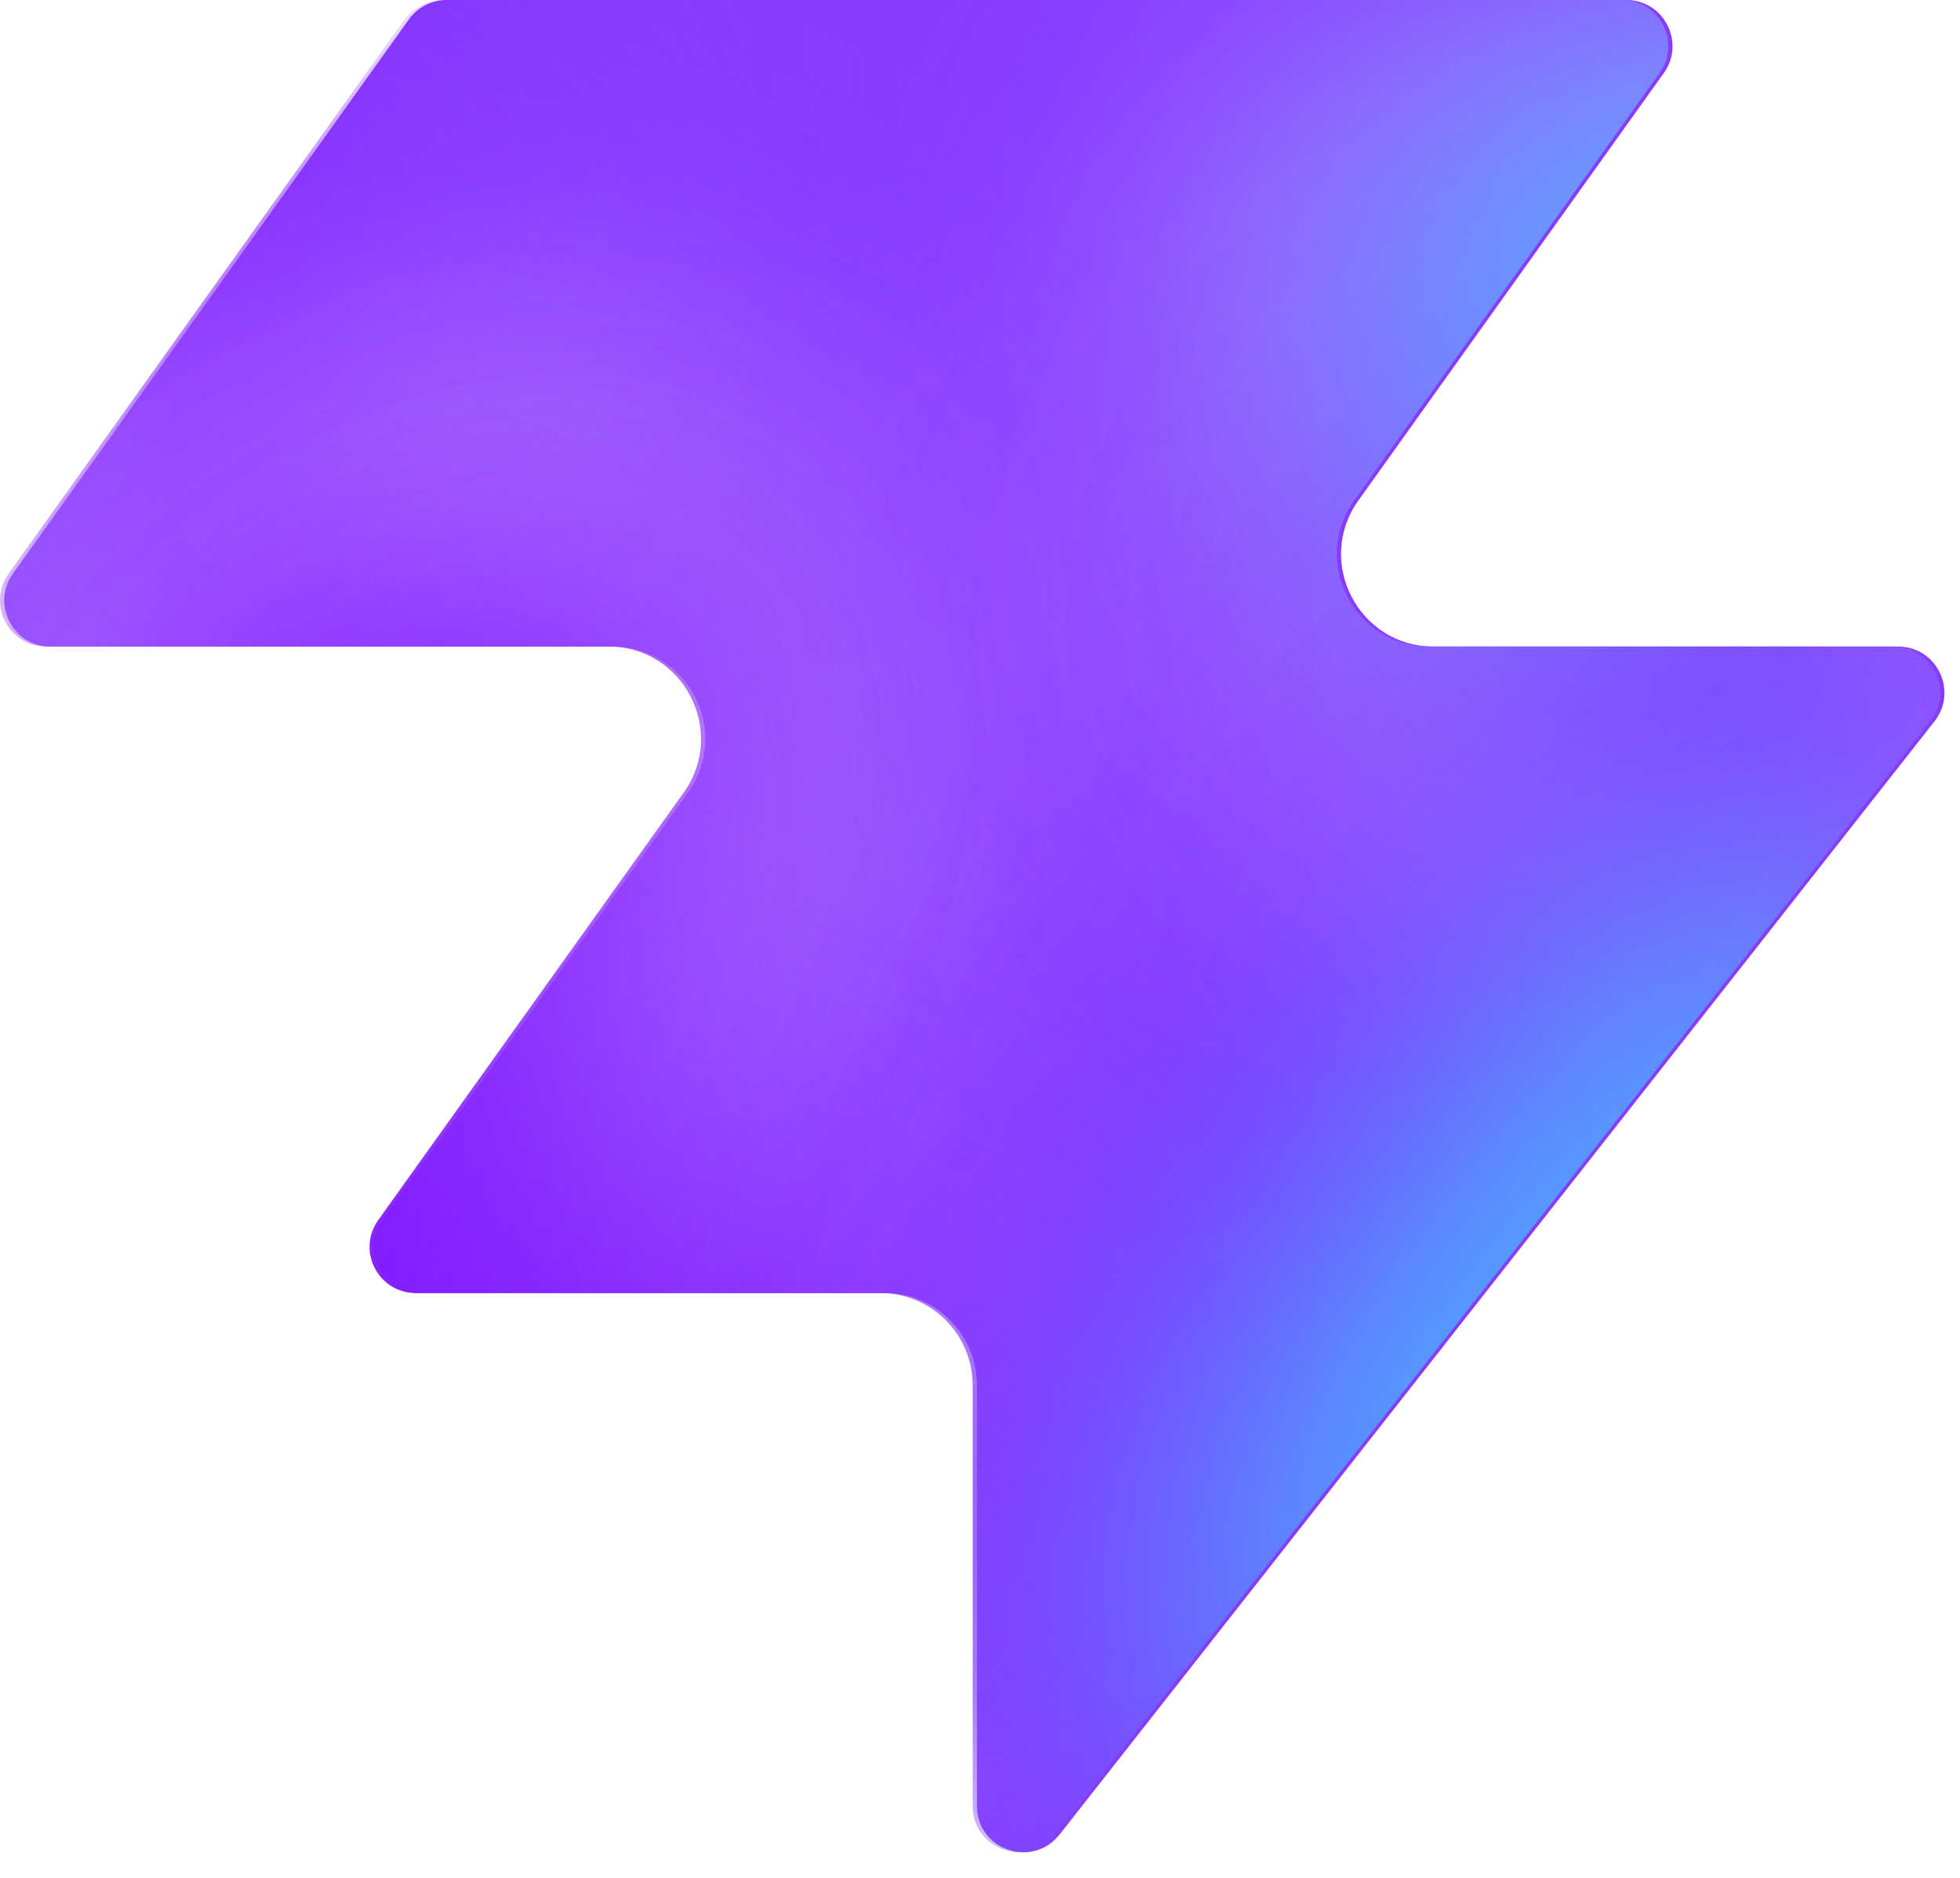
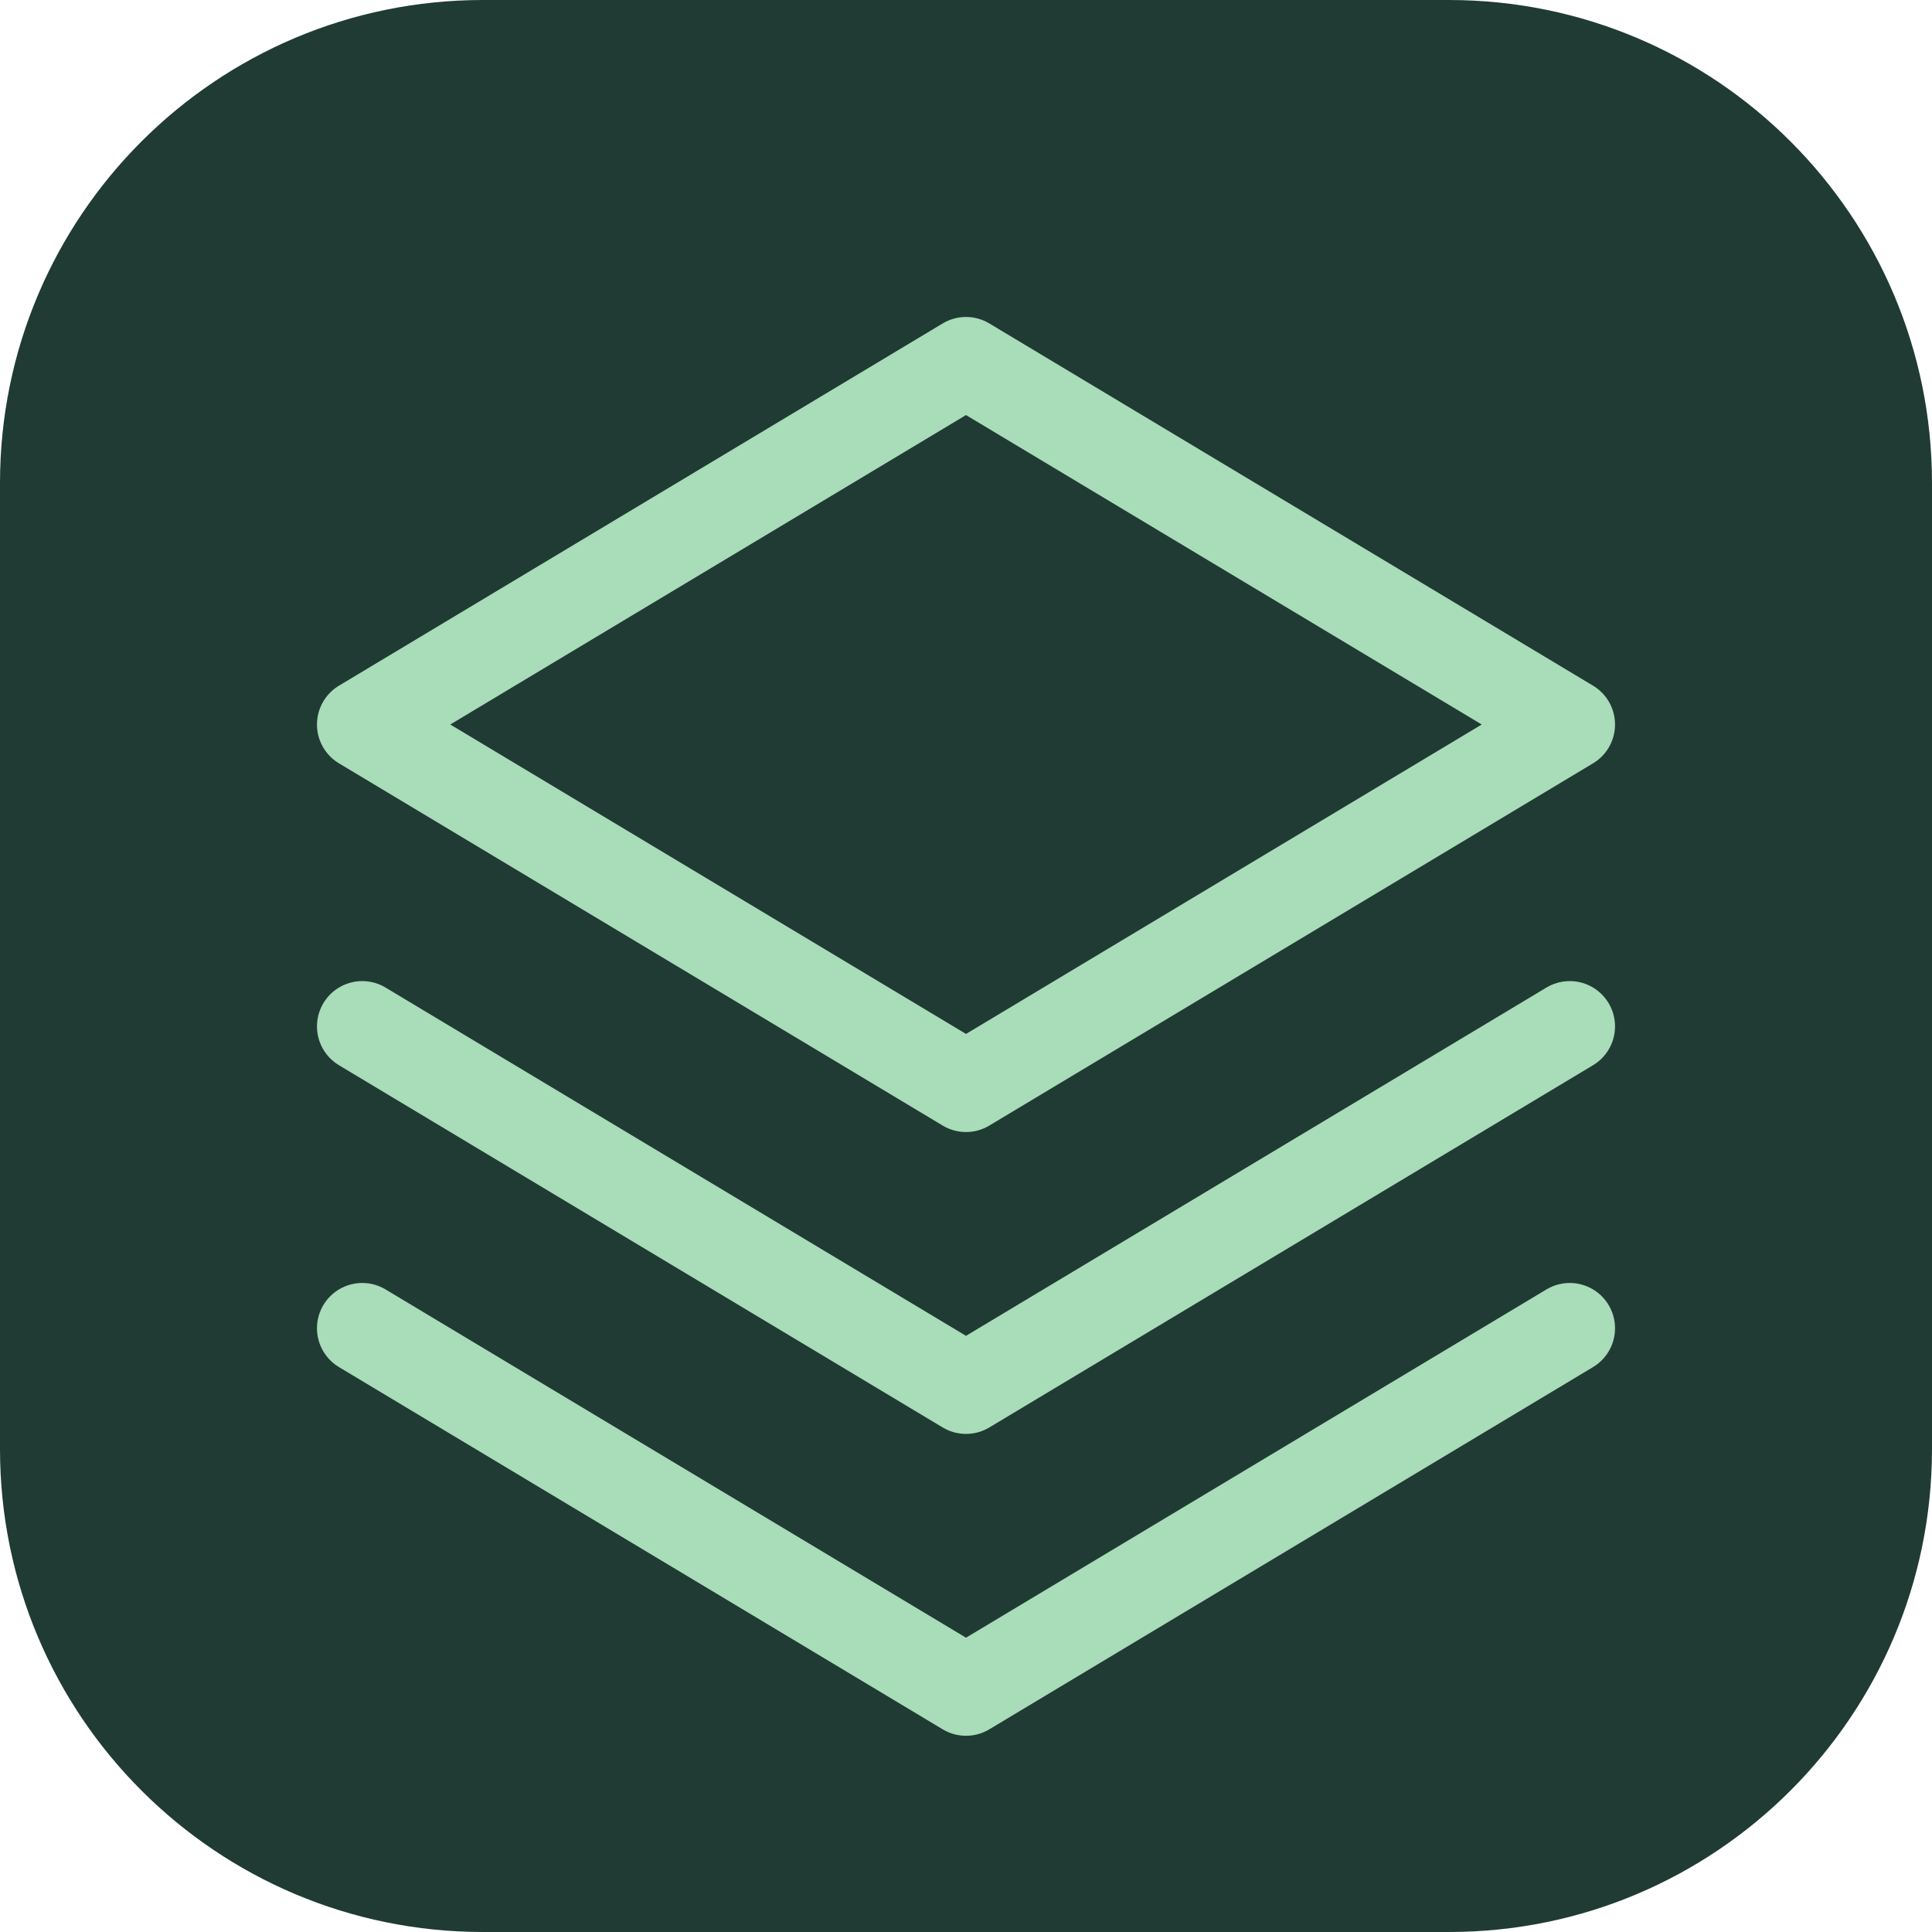
- <svg xmlns="http://www.w3.org/2000/svg" width="48" height="46" fill="none" viewBox="0 0 48 46">
-   <path fill="#863bff" d="M25.946 44.938c-.664.845-2.021.375-2.021-.698V33.937a2.26 2.26 0 0 0-2.262-2.262H10.287c-.92 0-1.456-1.04-.92-1.788l7.48-10.471c1.07-1.497 0-3.578-1.842-3.578H1.237c-.92 0-1.456-1.04-.92-1.788L10.013.474c.214-.297.556-.474.92-.474h28.894c.92 0 1.456 1.04.92 1.788l-7.48 10.471c-1.07 1.498 0 3.579 1.842 3.579h11.377c.943 0 1.473 1.088.89 1.83L25.947 44.94z" style="fill:#863bff;fill:color(display-p3 .525 .23 1);fill-opacity:1" />
-   <mask id="a" width="48" height="46" x="0" y="0" maskUnits="userSpaceOnUse" style="mask-type:alpha">
-     <path fill="#000" d="M25.842 44.938c-.664.844-2.021.375-2.021-.698V33.937a2.26 2.26 0 0 0-2.262-2.262H10.183c-.92 0-1.456-1.04-.92-1.788l7.48-10.471c1.07-1.498 0-3.579-1.842-3.579H1.133c-.92 0-1.456-1.04-.92-1.787L9.91.473c.214-.297.556-.474.92-.474h28.894c.92 0 1.456 1.04.92 1.788l-7.48 10.471c-1.07 1.498 0 3.578 1.842 3.578h11.377c.943 0 1.473 1.088.89 1.832L25.843 44.94z" style="fill:#000;fill-opacity:1" />
-   </mask>
-   <g mask="url(#a)">
-     <g filter="url(#b)">
-       <ellipse cx="5.508" cy="14.704" fill="#ede6ff" rx="5.508" ry="14.704" style="fill:#ede6ff;fill:color(display-p3 .927 .903 1);fill-opacity:1" transform="matrix(.00324 1 1 -.00324 -4.47 31.516)" />
-     </g>
-     <g filter="url(#c)">
-       <ellipse cx="10.399" cy="29.851" fill="#ede6ff" rx="10.399" ry="29.851" style="fill:#ede6ff;fill:color(display-p3 .927 .903 1);fill-opacity:1" transform="matrix(.00324 1 1 -.00324 -39.328 7.883)" />
-     </g>
-     <g filter="url(#d)">
-       <ellipse cx="5.508" cy="30.487" fill="#7e14ff" rx="5.508" ry="30.487" style="fill:#7e14ff;fill:color(display-p3 .492 .077 1);fill-opacity:1" transform="rotate(89.814 -25.913 -14.639)scale(1 -1)" />
-     </g>
-     <g filter="url(#e)">
-       <ellipse cx="5.508" cy="30.599" fill="#7e14ff" rx="5.508" ry="30.599" style="fill:#7e14ff;fill:color(display-p3 .492 .077 1);fill-opacity:1" transform="rotate(89.814 -32.644 -3.334)scale(1 -1)" />
-     </g>
-     <g filter="url(#f)">
-       <ellipse cx="5.508" cy="30.599" fill="#7e14ff" rx="5.508" ry="30.599" style="fill:#7e14ff;fill:color(display-p3 .492 .077 1);fill-opacity:1" transform="matrix(.00324 1 1 -.00324 -34.34 30.47)" />
-     </g>
-     <g filter="url(#g)">
-       <ellipse cx="14.072" cy="22.078" fill="#ede6ff" rx="14.072" ry="22.078" style="fill:#ede6ff;fill:color(display-p3 .927 .903 1);fill-opacity:1" transform="rotate(93.35 24.506 48.493)scale(-1 1)" />
-     </g>
-     <g filter="url(#h)">
-       <ellipse cx="3.47" cy="21.501" fill="#7e14ff" rx="3.47" ry="21.501" style="fill:#7e14ff;fill:color(display-p3 .492 .077 1);fill-opacity:1" transform="rotate(89.009 28.708 47.59)scale(-1 1)" />
-     </g>
-     <g filter="url(#i)">
-       <ellipse cx="3.47" cy="21.501" fill="#7e14ff" rx="3.47" ry="21.501" style="fill:#7e14ff;fill:color(display-p3 .492 .077 1);fill-opacity:1" transform="rotate(89.009 28.708 47.59)scale(-1 1)" />
-     </g>
-     <g filter="url(#j)">
-       <ellipse cx=".387" cy="8.972" fill="#7e14ff" rx="4.407" ry="29.108" style="fill:#7e14ff;fill:color(display-p3 .492 .077 1);fill-opacity:1" transform="rotate(39.51 .387 8.972)" />
-     </g>
-     <g filter="url(#k)">
-       <ellipse cx="47.523" cy="-6.092" fill="#7e14ff" rx="4.407" ry="29.108" style="fill:#7e14ff;fill:color(display-p3 .492 .077 1);fill-opacity:1" transform="rotate(37.892 47.523 -6.092)" />
-     </g>
-     <g filter="url(#l)">
-       <ellipse cx="41.412" cy="6.333" fill="#47bfff" rx="5.971" ry="9.665" style="fill:#47bfff;fill:color(display-p3 .28 .748 1);fill-opacity:1" transform="rotate(37.892 41.412 6.333)" />
-     </g>
-     <g filter="url(#m)">
-       <ellipse cx="-1.879" cy="38.332" fill="#7e14ff" rx="4.407" ry="29.108" style="fill:#7e14ff;fill:color(display-p3 .492 .077 1);fill-opacity:1" transform="rotate(37.892 -1.88 38.332)" />
-     </g>
-     <g filter="url(#n)">
-       <ellipse cx="-1.879" cy="38.332" fill="#7e14ff" rx="4.407" ry="29.108" style="fill:#7e14ff;fill:color(display-p3 .492 .077 1);fill-opacity:1" transform="rotate(37.892 -1.88 38.332)" />
-     </g>
-     <g filter="url(#o)">
-       <ellipse cx="35.651" cy="29.907" fill="#7e14ff" rx="4.407" ry="29.108" style="fill:#7e14ff;fill:color(display-p3 .492 .077 1);fill-opacity:1" transform="rotate(37.892 35.651 29.907)" />
-     </g>
-     <g filter="url(#p)">
-       <ellipse cx="38.418" cy="32.4" fill="#47bfff" rx="5.971" ry="15.297" style="fill:#47bfff;fill:color(display-p3 .28 .748 1);fill-opacity:1" transform="rotate(37.892 38.418 32.4)" />
-     </g>
+ <svg xmlns="http://www.w3.org/2000/svg" viewBox="0 0 64 64">
+   <rect width="64" height="64" rx="16" fill="#203b34" />
+   <g fill="none" stroke="#a9dcb9" stroke-linejoin="round" stroke-linecap="round" stroke-width="3">
+     <path d="m12 24 20-12 20 12-20 12z" />
+     <path d="m12 34 20 12 20-12M12 44l20 12 20-12" />
  </g>
-   <defs>
-     <filter id="b" width="60.045" height="41.654" x="-19.77" y="16.149" color-interpolation-filters="sRGB" filterUnits="userSpaceOnUse">
-       <feFlood flood-opacity="0" result="BackgroundImageFix" />
-       <feBlend in="SourceGraphic" in2="BackgroundImageFix" result="shape" />
-       <feGaussianBlur result="effect1_foregroundBlur_2002_17158" stdDeviation="7.659" />
-     </filter>
-     <filter id="c" width="90.34" height="51.437" x="-54.613" y="-7.533" color-interpolation-filters="sRGB" filterUnits="userSpaceOnUse">
-       <feFlood flood-opacity="0" result="BackgroundImageFix" />
-       <feBlend in="SourceGraphic" in2="BackgroundImageFix" result="shape" />
-       <feGaussianBlur result="effect1_foregroundBlur_2002_17158" stdDeviation="7.659" />
-     </filter>
-     <filter id="d" width="79.355" height="29.4" x="-49.64" y="2.03" color-interpolation-filters="sRGB" filterUnits="userSpaceOnUse">
-       <feFlood flood-opacity="0" result="BackgroundImageFix" />
-       <feBlend in="SourceGraphic" in2="BackgroundImageFix" result="shape" />
-       <feGaussianBlur result="effect1_foregroundBlur_2002_17158" stdDeviation="4.596" />
-     </filter>
-     <filter id="e" width="79.579" height="29.4" x="-45.045" y="20.029" color-interpolation-filters="sRGB" filterUnits="userSpaceOnUse">
-       <feFlood flood-opacity="0" result="BackgroundImageFix" />
-       <feBlend in="SourceGraphic" in2="BackgroundImageFix" result="shape" />
-       <feGaussianBlur result="effect1_foregroundBlur_2002_17158" stdDeviation="4.596" />
-     </filter>
-     <filter id="f" width="79.579" height="29.4" x="-43.513" y="21.178" color-interpolation-filters="sRGB" filterUnits="userSpaceOnUse">
-       <feFlood flood-opacity="0" result="BackgroundImageFix" />
-       <feBlend in="SourceGraphic" in2="BackgroundImageFix" result="shape" />
-       <feGaussianBlur result="effect1_foregroundBlur_2002_17158" stdDeviation="4.596" />
-     </filter>
-     <filter id="g" width="74.749" height="58.852" x="15.756" y="-17.901" color-interpolation-filters="sRGB" filterUnits="userSpaceOnUse">
-       <feFlood flood-opacity="0" result="BackgroundImageFix" />
-       <feBlend in="SourceGraphic" in2="BackgroundImageFix" result="shape" />
-       <feGaussianBlur result="effect1_foregroundBlur_2002_17158" stdDeviation="7.659" />
-     </filter>
-     <filter id="h" width="61.377" height="25.362" x="23.548" y="2.284" color-interpolation-filters="sRGB" filterUnits="userSpaceOnUse">
-       <feFlood flood-opacity="0" result="BackgroundImageFix" />
-       <feBlend in="SourceGraphic" in2="BackgroundImageFix" result="shape" />
-       <feGaussianBlur result="effect1_foregroundBlur_2002_17158" stdDeviation="4.596" />
-     </filter>
-     <filter id="i" width="61.377" height="25.362" x="23.548" y="2.284" color-interpolation-filters="sRGB" filterUnits="userSpaceOnUse">
-       <feFlood flood-opacity="0" result="BackgroundImageFix" />
-       <feBlend in="SourceGraphic" in2="BackgroundImageFix" result="shape" />
-       <feGaussianBlur result="effect1_foregroundBlur_2002_17158" stdDeviation="4.596" />
-     </filter>
-     <filter id="j" width="56.045" height="63.649" x="-27.636" y="-22.853" color-interpolation-filters="sRGB" filterUnits="userSpaceOnUse">
-       <feFlood flood-opacity="0" result="BackgroundImageFix" />
-       <feBlend in="SourceGraphic" in2="BackgroundImageFix" result="shape" />
-       <feGaussianBlur result="effect1_foregroundBlur_2002_17158" stdDeviation="4.596" />
-     </filter>
-     <filter id="k" width="54.814" height="64.646" x="20.116" y="-38.415" color-interpolation-filters="sRGB" filterUnits="userSpaceOnUse">
-       <feFlood flood-opacity="0" result="BackgroundImageFix" />
-       <feBlend in="SourceGraphic" in2="BackgroundImageFix" result="shape" />
-       <feGaussianBlur result="effect1_foregroundBlur_2002_17158" stdDeviation="4.596" />
-     </filter>
-     <filter id="l" width="33.541" height="35.313" x="24.641" y="-11.323" color-interpolation-filters="sRGB" filterUnits="userSpaceOnUse">
-       <feFlood flood-opacity="0" result="BackgroundImageFix" />
-       <feBlend in="SourceGraphic" in2="BackgroundImageFix" result="shape" />
-       <feGaussianBlur result="effect1_foregroundBlur_2002_17158" stdDeviation="4.596" />
-     </filter>
-     <filter id="m" width="54.814" height="64.646" x="-29.286" y="6.009" color-interpolation-filters="sRGB" filterUnits="userSpaceOnUse">
-       <feFlood flood-opacity="0" result="BackgroundImageFix" />
-       <feBlend in="SourceGraphic" in2="BackgroundImageFix" result="shape" />
-       <feGaussianBlur result="effect1_foregroundBlur_2002_17158" stdDeviation="4.596" />
-     </filter>
-     <filter id="n" width="54.814" height="64.646" x="-29.286" y="6.009" color-interpolation-filters="sRGB" filterUnits="userSpaceOnUse">
-       <feFlood flood-opacity="0" result="BackgroundImageFix" />
-       <feBlend in="SourceGraphic" in2="BackgroundImageFix" result="shape" />
-       <feGaussianBlur result="effect1_foregroundBlur_2002_17158" stdDeviation="4.596" />
-     </filter>
-     <filter id="o" width="54.814" height="64.646" x="8.244" y="-2.416" color-interpolation-filters="sRGB" filterUnits="userSpaceOnUse">
-       <feFlood flood-opacity="0" result="BackgroundImageFix" />
-       <feBlend in="SourceGraphic" in2="BackgroundImageFix" result="shape" />
-       <feGaussianBlur result="effect1_foregroundBlur_2002_17158" stdDeviation="4.596" />
-     </filter>
-     <filter id="p" width="39.409" height="43.623" x="18.713" y="10.588" color-interpolation-filters="sRGB" filterUnits="userSpaceOnUse">
-       <feFlood flood-opacity="0" result="BackgroundImageFix" />
-       <feBlend in="SourceGraphic" in2="BackgroundImageFix" result="shape" />
-       <feGaussianBlur result="effect1_foregroundBlur_2002_17158" stdDeviation="4.596" />
-     </filter>
-   </defs>
</svg>
